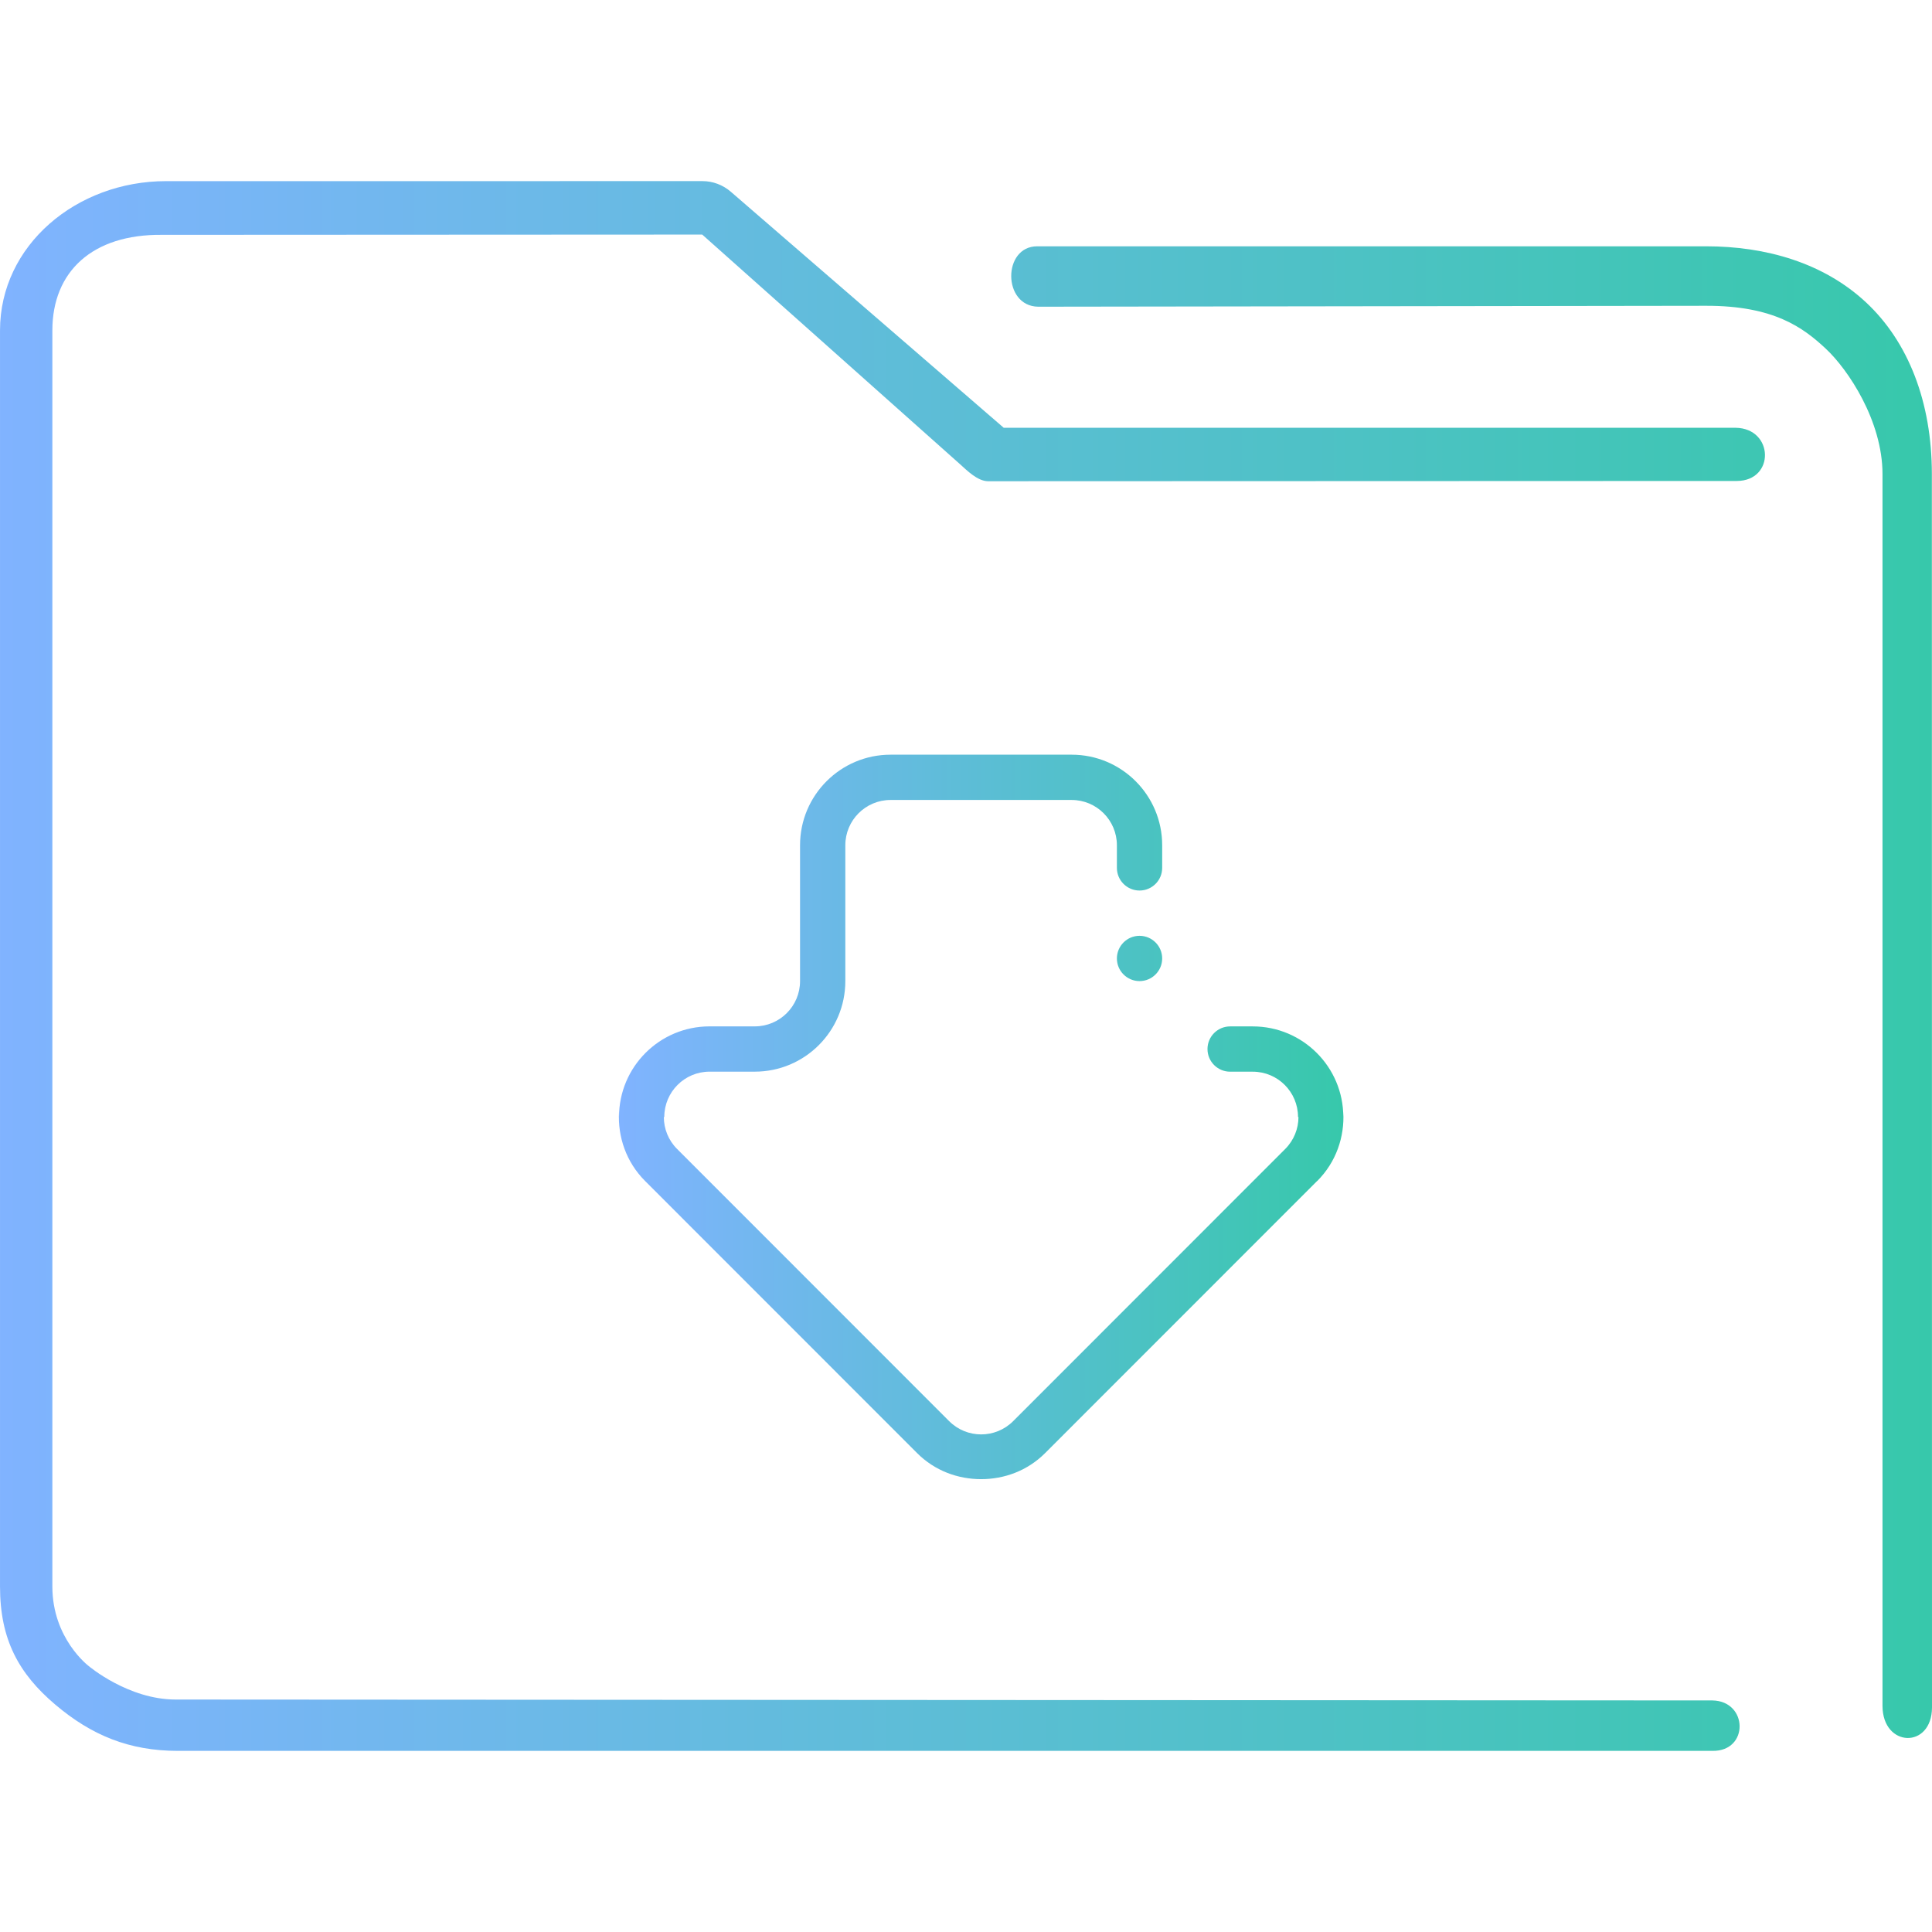
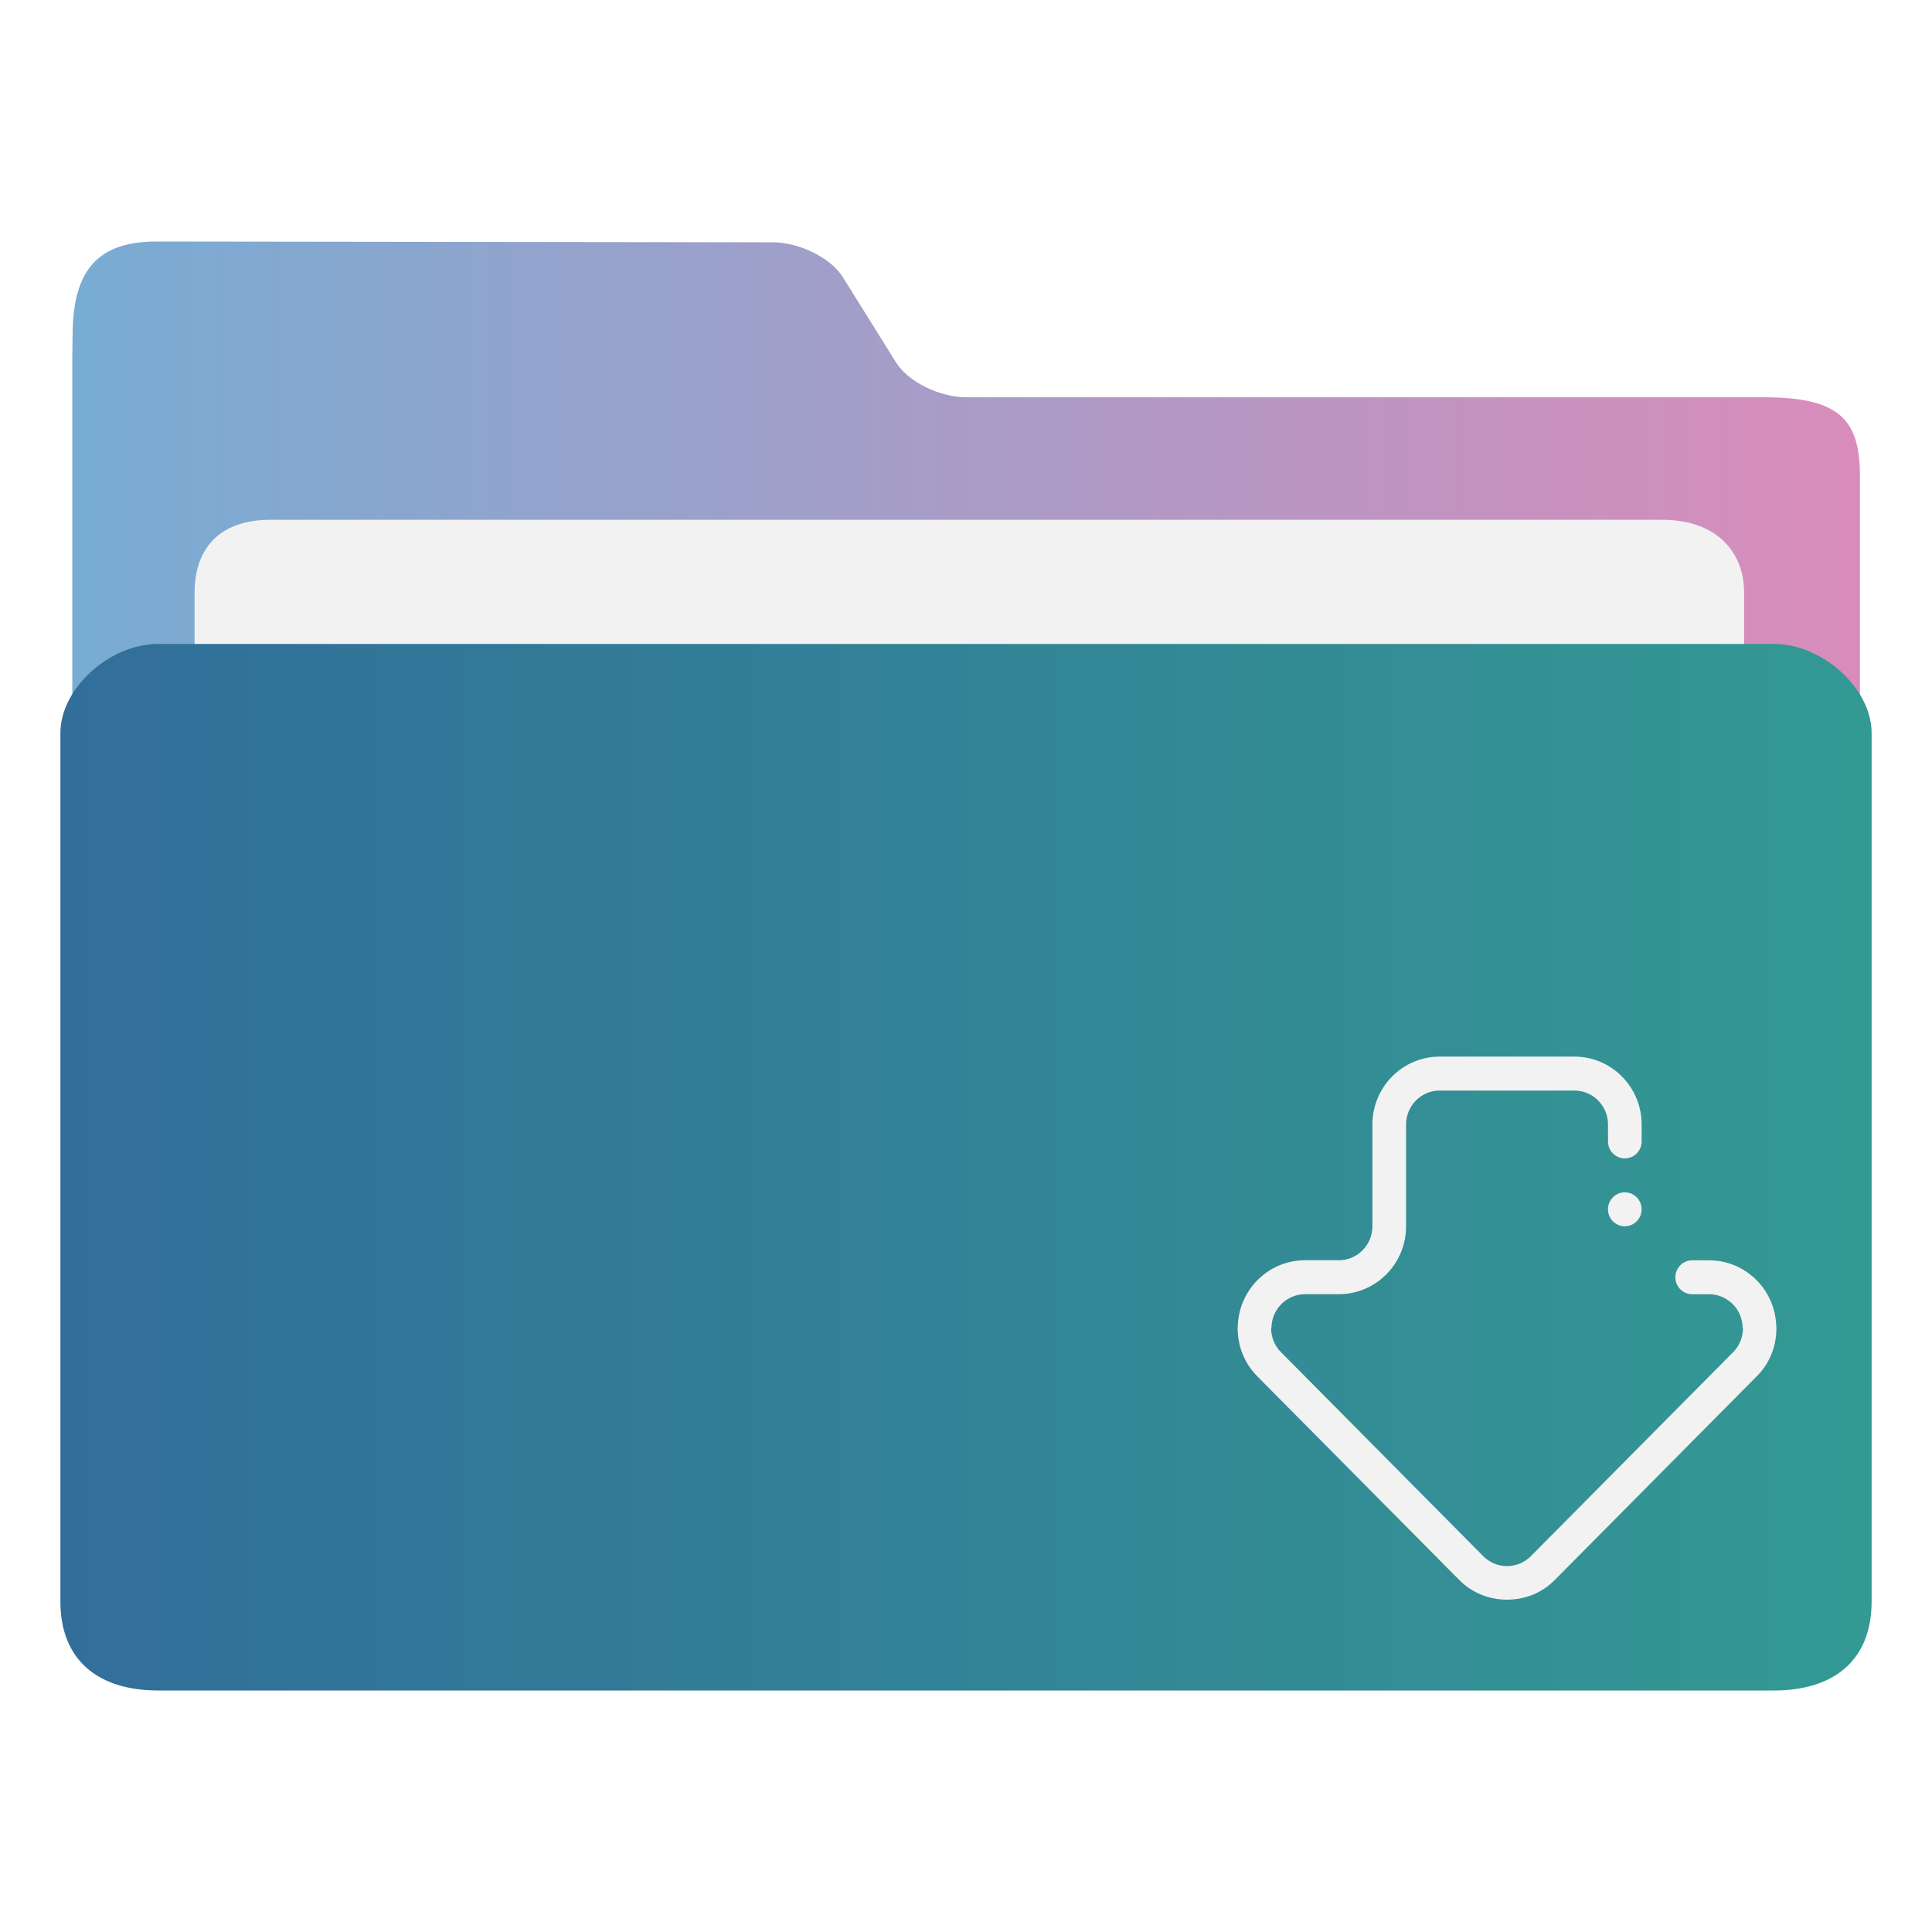
<svg xmlns="http://www.w3.org/2000/svg" xmlns:xlink="http://www.w3.org/1999/xlink" width="64" version="1.1" height="64" id="svg17">
  <defs id="defs5455">
-     <linearGradient id="linearGradient853">
-       <stop style="stop-color:#80b3ff;stop-opacity:1" offset="0" id="stop849" />
-       <stop style="stop-color:#37c8ab;stop-opacity:1" offset="1" id="stop851" />
+     <linearGradient id="linearGradient842">
+       <stop style="stop-color:#326e9a;stop-opacity:1" offset="0" id="stop838" />
+       <stop style="stop-color:#339993;stop-opacity:1" offset="1" id="stop840" />
    </linearGradient>
-     <linearGradient id="linearGradient934">
-       <stop style="stop-color:#ffcc00;stop-opacity:1" offset="0" id="stop930" />
-       <stop style="stop-color:#00ffff;stop-opacity:1" offset="1" id="stop932" />
+     <linearGradient xlink:href="#linearGradient860" id="linearGradient862" x1="113.947" y1="255.366" x2="406.083" y2="255.366" gradientUnits="userSpaceOnUse" gradientTransform="matrix(0.2027027,0,0,0.1844069,363.8689,467.5105)" />
+     <linearGradient id="linearGradient860">
+       <stop style="stop-color:#78acd3;stop-opacity:1" offset="0" id="stop856" />
+       <stop style="stop-color:#d98cbb;stop-opacity:1" offset="1" id="stop858" />
    </linearGradient>
-     <linearGradient xlink:href="#linearGradient934" id="linearGradient940" x1="0" y1="16" x2="32" y2="16" gradientUnits="userSpaceOnUse" />
-     <linearGradient id="linearGradient836">
-       <stop style="stop-color:#008080;stop-opacity:1" offset="0" id="stop832" />
-       <stop style="stop-color:#00ffcc;stop-opacity:1" offset="1" id="stop834" />
-     </linearGradient>
-     <linearGradient xlink:href="#linearGradient836" id="linearGradient912" x1="5" y1="50" x2="95" y2="50" gradientUnits="userSpaceOnUse" />
-     <linearGradient xlink:href="#linearGradient853" id="linearGradient854" gradientUnits="userSpaceOnUse" gradientTransform="matrix(0.9793576,0,0,1.000403,63.89519,973.4717)" x1="6" y1="50" x2="94.006" y2="50" />
-     <linearGradient xlink:href="#linearGradient853" id="linearGradient1589" x1="405.071" y1="520.798" x2="429.071" y2="520.798" gradientUnits="userSpaceOnUse" />
+     <linearGradient xlink:href="#linearGradient842" id="linearGradient844" x1="386.306" y1="522.454" x2="446.83" y2="522.454" gradientUnits="userSpaceOnUse" gradientTransform="matrix(0.9913428,0,0,0.9994418,3.609513,0.3012967)" />
  </defs>
  <g id="layer1" transform="translate(-384.5714,-483.798)">
-     <g data-name="21-Arrow Down" id="g6" transform="matrix(0.625,0,0,0.625,406.5358,509.2246)" style="fill:url(#linearGradient940);fill-opacity:1" />
-     <g transform="matrix(0.742555,0,0,0.742555,332.7624,-244.201)" id="g4">
-       <path style="color:#000000;font-style:normal;font-variant:normal;font-weight:normal;font-stretch:normal;font-size:medium;line-height:normal;font-family:Sans;-inkscape-font-specification:Sans;text-indent:0;text-align:start;text-decoration:none;text-decoration-line:none;letter-spacing:normal;word-spacing:normal;text-transform:none;writing-mode:lr-tb;direction:ltr;baseline-shift:baseline;text-anchor:start;display:inline;overflow:visible;visibility:visible;opacity:1;fill:url(#linearGradient854);fill-opacity:1;fill-rule:nonzero;stroke:none;stroke-width:3.959;marker:none;enable-background:accumulate" d="m 77.178,988.478 c -3.994,0 -7.406,2.861 -7.406,6.659 v 56.039 c 0,2.366 0.838,3.886 2.464,5.265 1.626,1.379 3.314,2.065 5.467,2.065 h 68.459 c 1.644,0.029 1.597,-2.226 3.8e-4,-2.25 l -68.554,-0.04 c -2.119,0 -3.879,-1.494 -3.879,-1.494 0,0 -1.622,-1.217 -1.622,-3.547 v -56.039 c 0,-2.617 1.781,-4.296 4.893,-4.262 l 24.098,-0.012 11.491,10.235 c 0.347,0.313 0.792,0.759 1.255,0.769 l 33.413,-0.012 c 1.704,-0.01 1.65,-2.345 -0.054,-2.373 h -32.655 l -12.181,-10.535 c -0.352,-0.302 -0.796,-0.468 -1.255,-0.469 z m 38.868,2.907 c -1.555,-0.004 -1.558,2.672 0.039,2.695 l 29.801,-0.041 c 3.02,-0.004 4.328,0.974 5.333,1.911 1.005,0.937 2.533,3.231 2.533,5.595 v 54.96 c 0.009,1.86 2.201,1.921 2.208,0.064 l -0.006,-55.024 c -3.1e-4,-3.211 -1.051,-5.9 -2.938,-7.659 -1.887,-1.759 -4.456,-2.501 -7.131,-2.501 h -29.656 c -0.061,-0.003 -0.122,-0.003 -0.184,0 z" id="path2-3" />
-     </g>
-     <g id="g6-3" transform="matrix(0.2222222,0,0,0.2222222,405.1603,508.6869)" style="fill:url(#linearGradient912);fill-opacity:1" />
-     <path fill-rule="evenodd" clip-rule="evenodd" d="m 421.57,515.548 c 0,-0.414 0.336,-0.75 0.75,-0.75 0.414,0 0.75,0.336 0.75,0.75 0,0.414 -0.336,0.75 -0.75,0.75 -0.414,0 -0.75,-0.336 -0.75,-0.75 z m 6.634,7.371 -9.012,9.015 c -0.586,0.586 -1.353,0.863 -2.12,0.863 -0.767,0 -1.535,-0.277 -2.12,-0.863 l -9.012,-9.015 c -0.627,-0.628 -0.907,-1.463 -0.863,-2.284 v 0.163 c 0,-1.657 1.343,-3 2.999,-3 h 1.499 c 0.828,0 1.499,-0.672 1.499,-1.5 v -4.5 c 0,-1.657 1.343,-3 2.999,-3 h 5.998 c 1.656,0 2.999,1.343 2.999,3 v 0.75 c 0,0.414 -0.336,0.75 -0.75,0.75 -0.414,0 -0.75,-0.336 -0.75,-0.75 v -0.75 c 0,-0.828 -0.671,-1.5 -1.499,-1.5 h -5.998 c -0.828,0 -1.499,0.672 -1.499,1.5 v 4.5 c 0,1.657 -1.343,3 -2.999,3 h -1.499 c -0.828,0 -1.499,0.672 -1.499,1.5 0,0 -0.006,0.003 -0.015,0.006 10e-4,0.382 0.147,0.764 0.439,1.055 l 9.012,9.016 c 0.586,0.586 1.535,0.586 2.121,0 l 9.012,-9.016 c 0.291,-0.292 0.437,-0.673 0.439,-1.055 -0.009,-0.003 -0.015,-0.005 -0.015,-0.005 0,-0.828 -0.671,-1.5 -1.499,-1.5 h -0.75 c -0.414,0 -0.75,-0.336 -0.75,-0.75 0,-0.414 0.336,-0.75 0.75,-0.75 h 0.75 c 1.656,0 2.999,1.343 2.999,3 v -0.163 c 0.044,0.821 -0.236,1.657 -0.863,2.284 z" id="path2" style="stroke-width:0.047;fill-opacity:1.0;fill:url(#linearGradient1589)" />
+     <path style="fill:url(#linearGradient862);fill-opacity:1;stroke-width:0.179" d="m 416.575,496.958 c -0.88,0 -1.922,-0.516 -2.317,-1.148 l -1.77,-2.837 c -0.393,-0.631 -1.435,-1.147 -2.315,-1.148 l -20.401,-0.027 c -1.946,-0.003 -2.766,0.935 -2.794,3.004 l -0.012,0.872 v 2.566 36.572 c 0,0.706 2.321,2.566 3.201,2.566 h 52.815 c 0.88,0 3.201,-1.861 3.201,-2.566 v -35.288 c 0,-1.925 -0.8,-2.566 -3.201,-2.566 z" id="path4-3" />
+     <path style="fill:#f2f2f2;fill-opacity:1;stroke-width:0.177" d="m 442.349,510.657 c 0,1.325 -0.796,2.41 -2.617,2.41 h -46.196 c -1.821,0 -2.519,-1.084 -2.519,-2.41 v -7.23 c 0,-1.325 0.697,-2.41 2.519,-2.41 h 46.096 c 1.821,0 2.716,1.084 2.716,2.41 z" id="path8-6" />
+     <path style="fill:url(#linearGradient844);fill-opacity:1;stroke-width:0.193" d="m 443.328,505.129 h -53.513 c -1.622,0 -3.243,1.475 -3.243,2.951 v 28.767 c 0,1.951 1.254,2.951 3.243,2.951 h 53.513 c 1.996,0 3.243,-0.999 3.243,-2.951 v -28.767 c 0,-1.475 -1.622,-2.951 -3.243,-2.951 z" id="path10" />
+     <path fill-rule="evenodd" clip-rule="evenodd" d="m 437.838,523.858 c 0,-0.31 0.25,-0.562 0.557,-0.562 0.308,0 0.557,0.252 0.557,0.562 0,0.31 -0.25,0.562 -0.557,0.562 -0.308,0 -0.557,-0.252 -0.557,-0.562 z m 4.933,5.526 -6.701,6.758 c -0.435,0.439 -1.006,0.647 -1.577,0.647 -0.571,0 -1.141,-0.208 -1.577,-0.647 l -6.701,-6.758 c -0.466,-0.471 -0.674,-1.097 -0.641,-1.712 v 0.122 c 0,-1.242 0.998,-2.249 2.23,-2.249 h 1.115 c 0.616,0 1.115,-0.503 1.115,-1.124 v -3.373 c 0,-1.242 0.998,-2.249 2.23,-2.249 h 4.459 c 1.231,0 2.23,1.007 2.23,2.249 v 0.562 c 0,0.31 -0.25,0.562 -0.557,0.562 -0.308,0 -0.557,-0.252 -0.557,-0.562 v -0.562 c 0,-0.621 -0.499,-1.124 -1.115,-1.124 h -4.459 c -0.616,0 -1.115,0.503 -1.115,1.124 v 3.373 c 0,1.242 -0.998,2.249 -2.23,2.249 h -1.115 c -0.616,0 -1.115,0.503 -1.115,1.124 0,0 -0.005,0.002 -0.011,0.005 7.5e-4,0.286 0.109,0.572 0.326,0.791 l 6.701,6.758 c 0.435,0.439 1.141,0.439 1.577,0 l 6.701,-6.758 c 0.217,-0.219 0.325,-0.505 0.326,-0.791 -0.007,-0.002 -0.011,-0.004 -0.011,-0.004 0,-0.621 -0.499,-1.124 -1.115,-1.124 h -0.557 c -0.308,0 -0.557,-0.252 -0.557,-0.562 0,-0.31 0.25,-0.562 0.557,-0.562 h 0.557 c 1.231,0 2.23,1.007 2.23,2.249 v -0.122 c 0.033,0.616 -0.175,1.242 -0.642,1.712 z" id="path2" style="fill:#f2f2f2;fill-opacity:1;stroke-width:0.035" />
  </g>
</svg>
